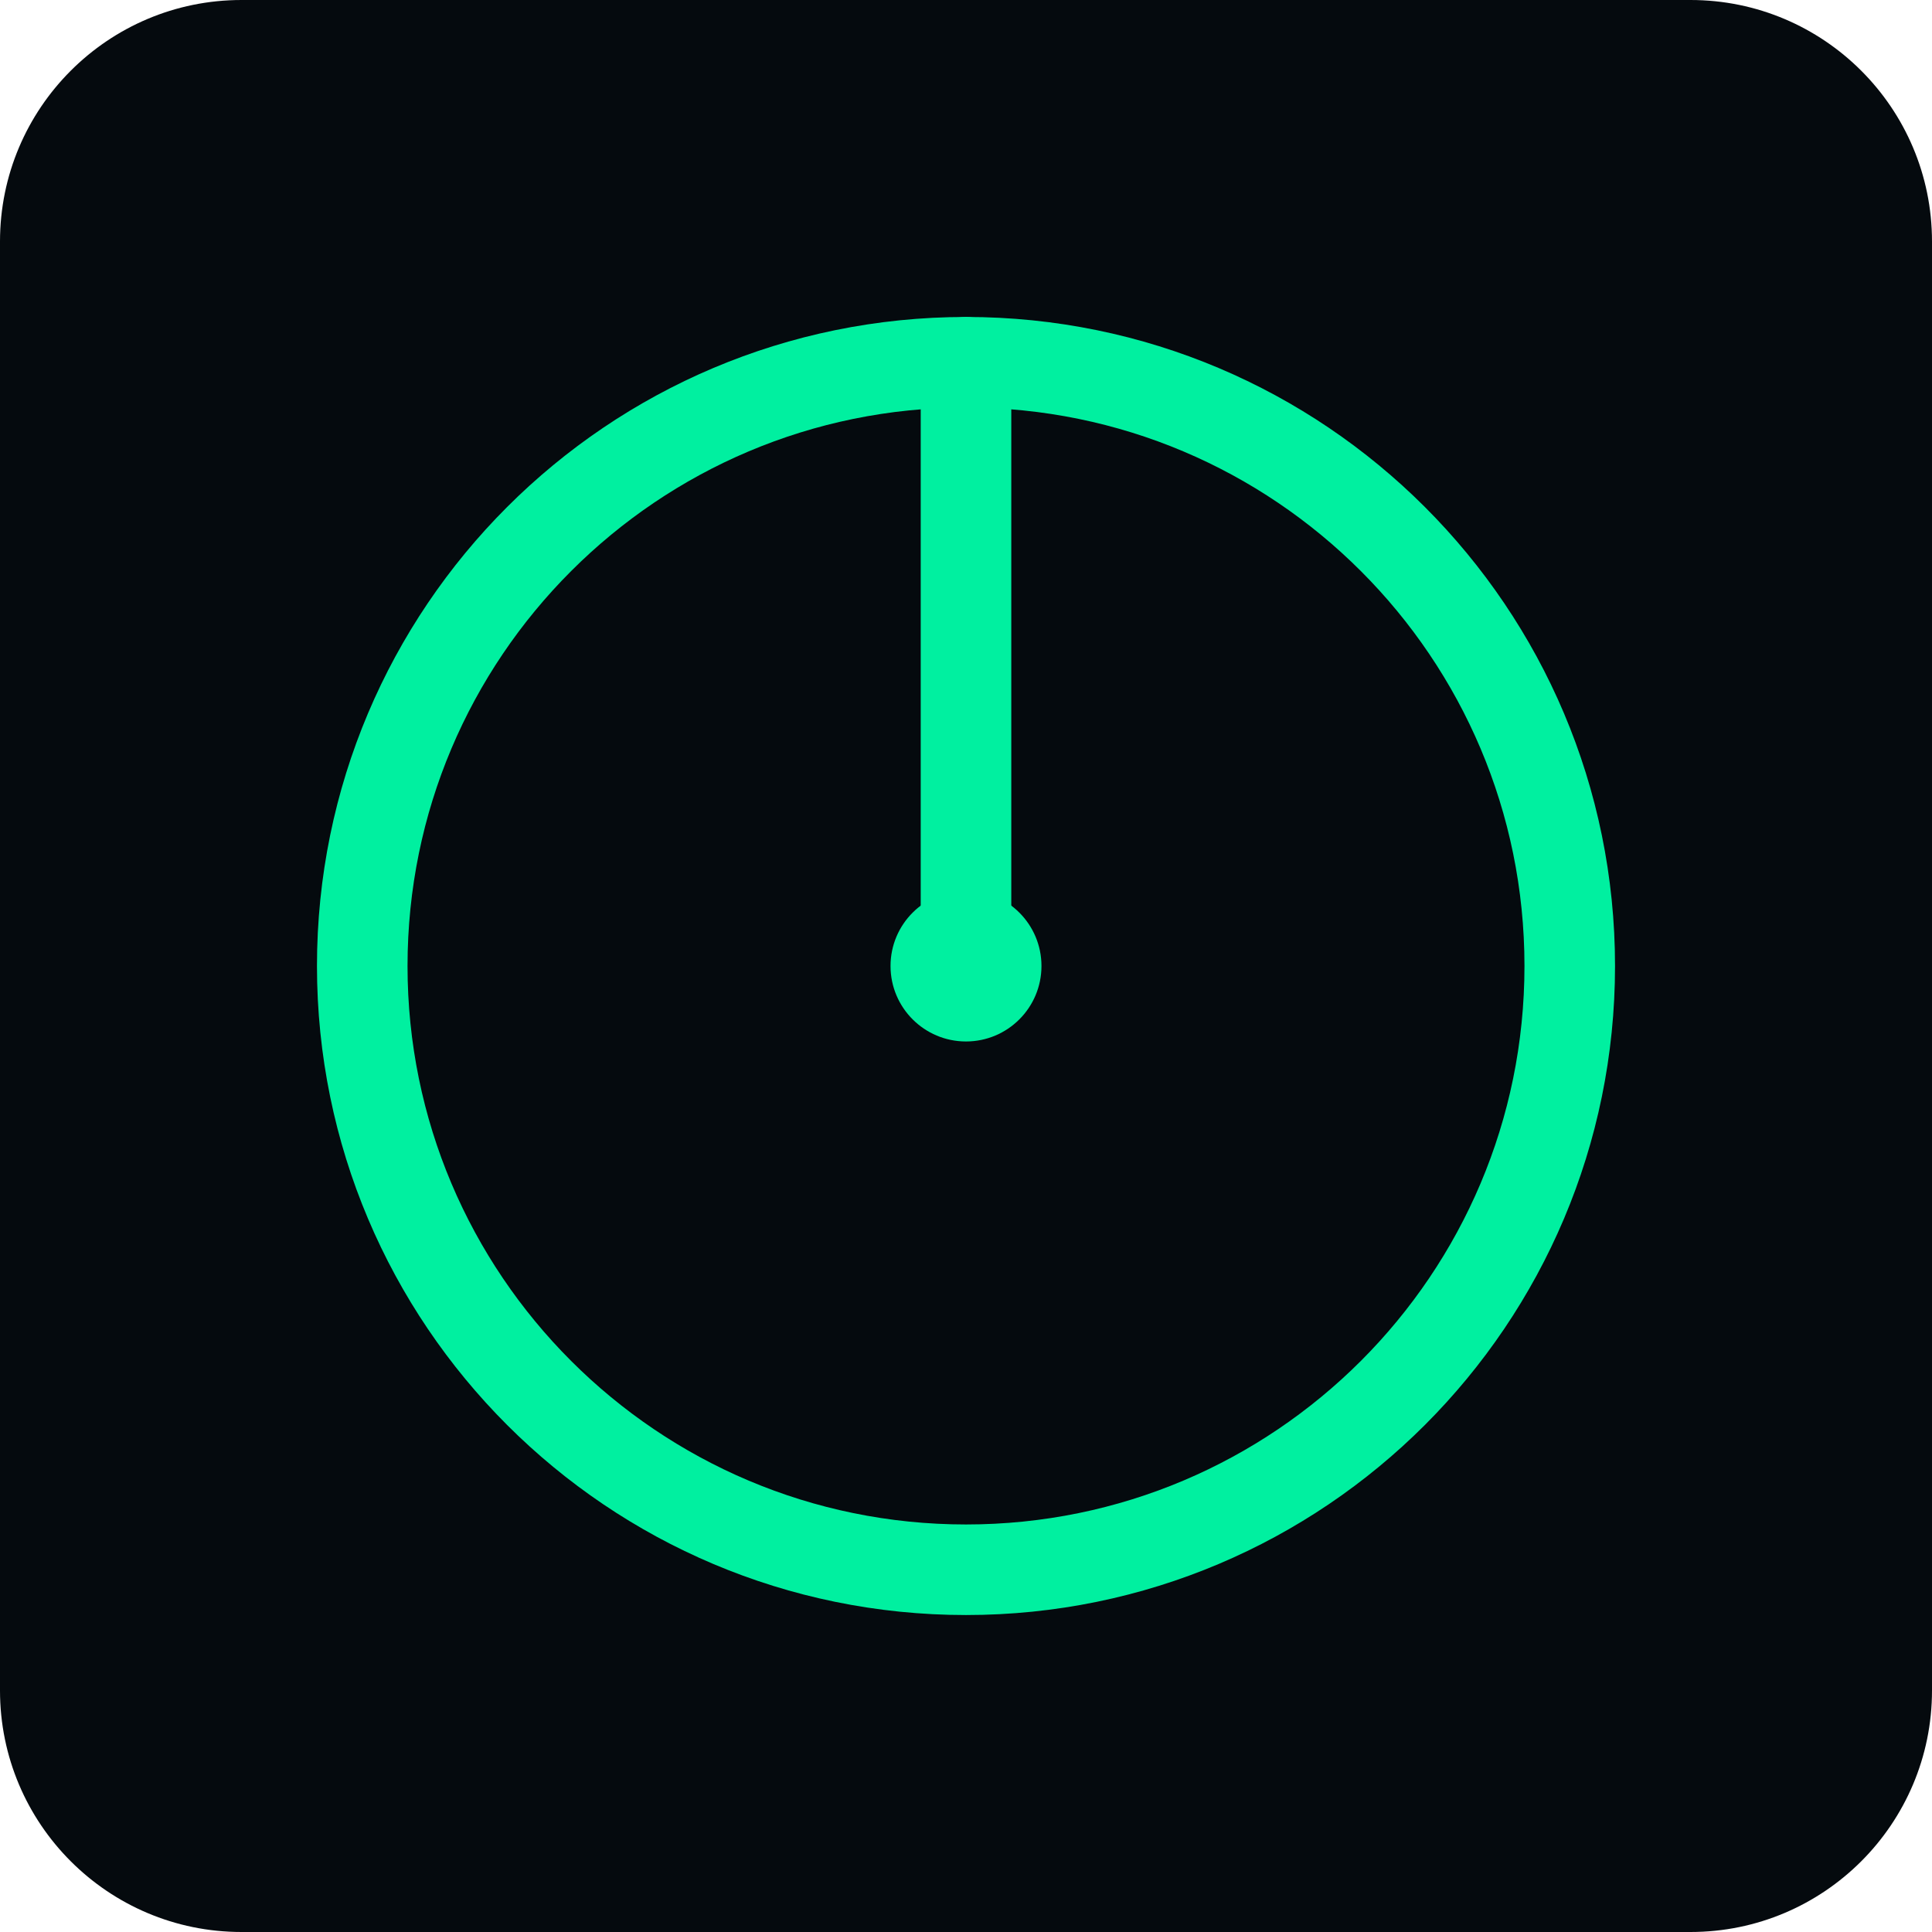
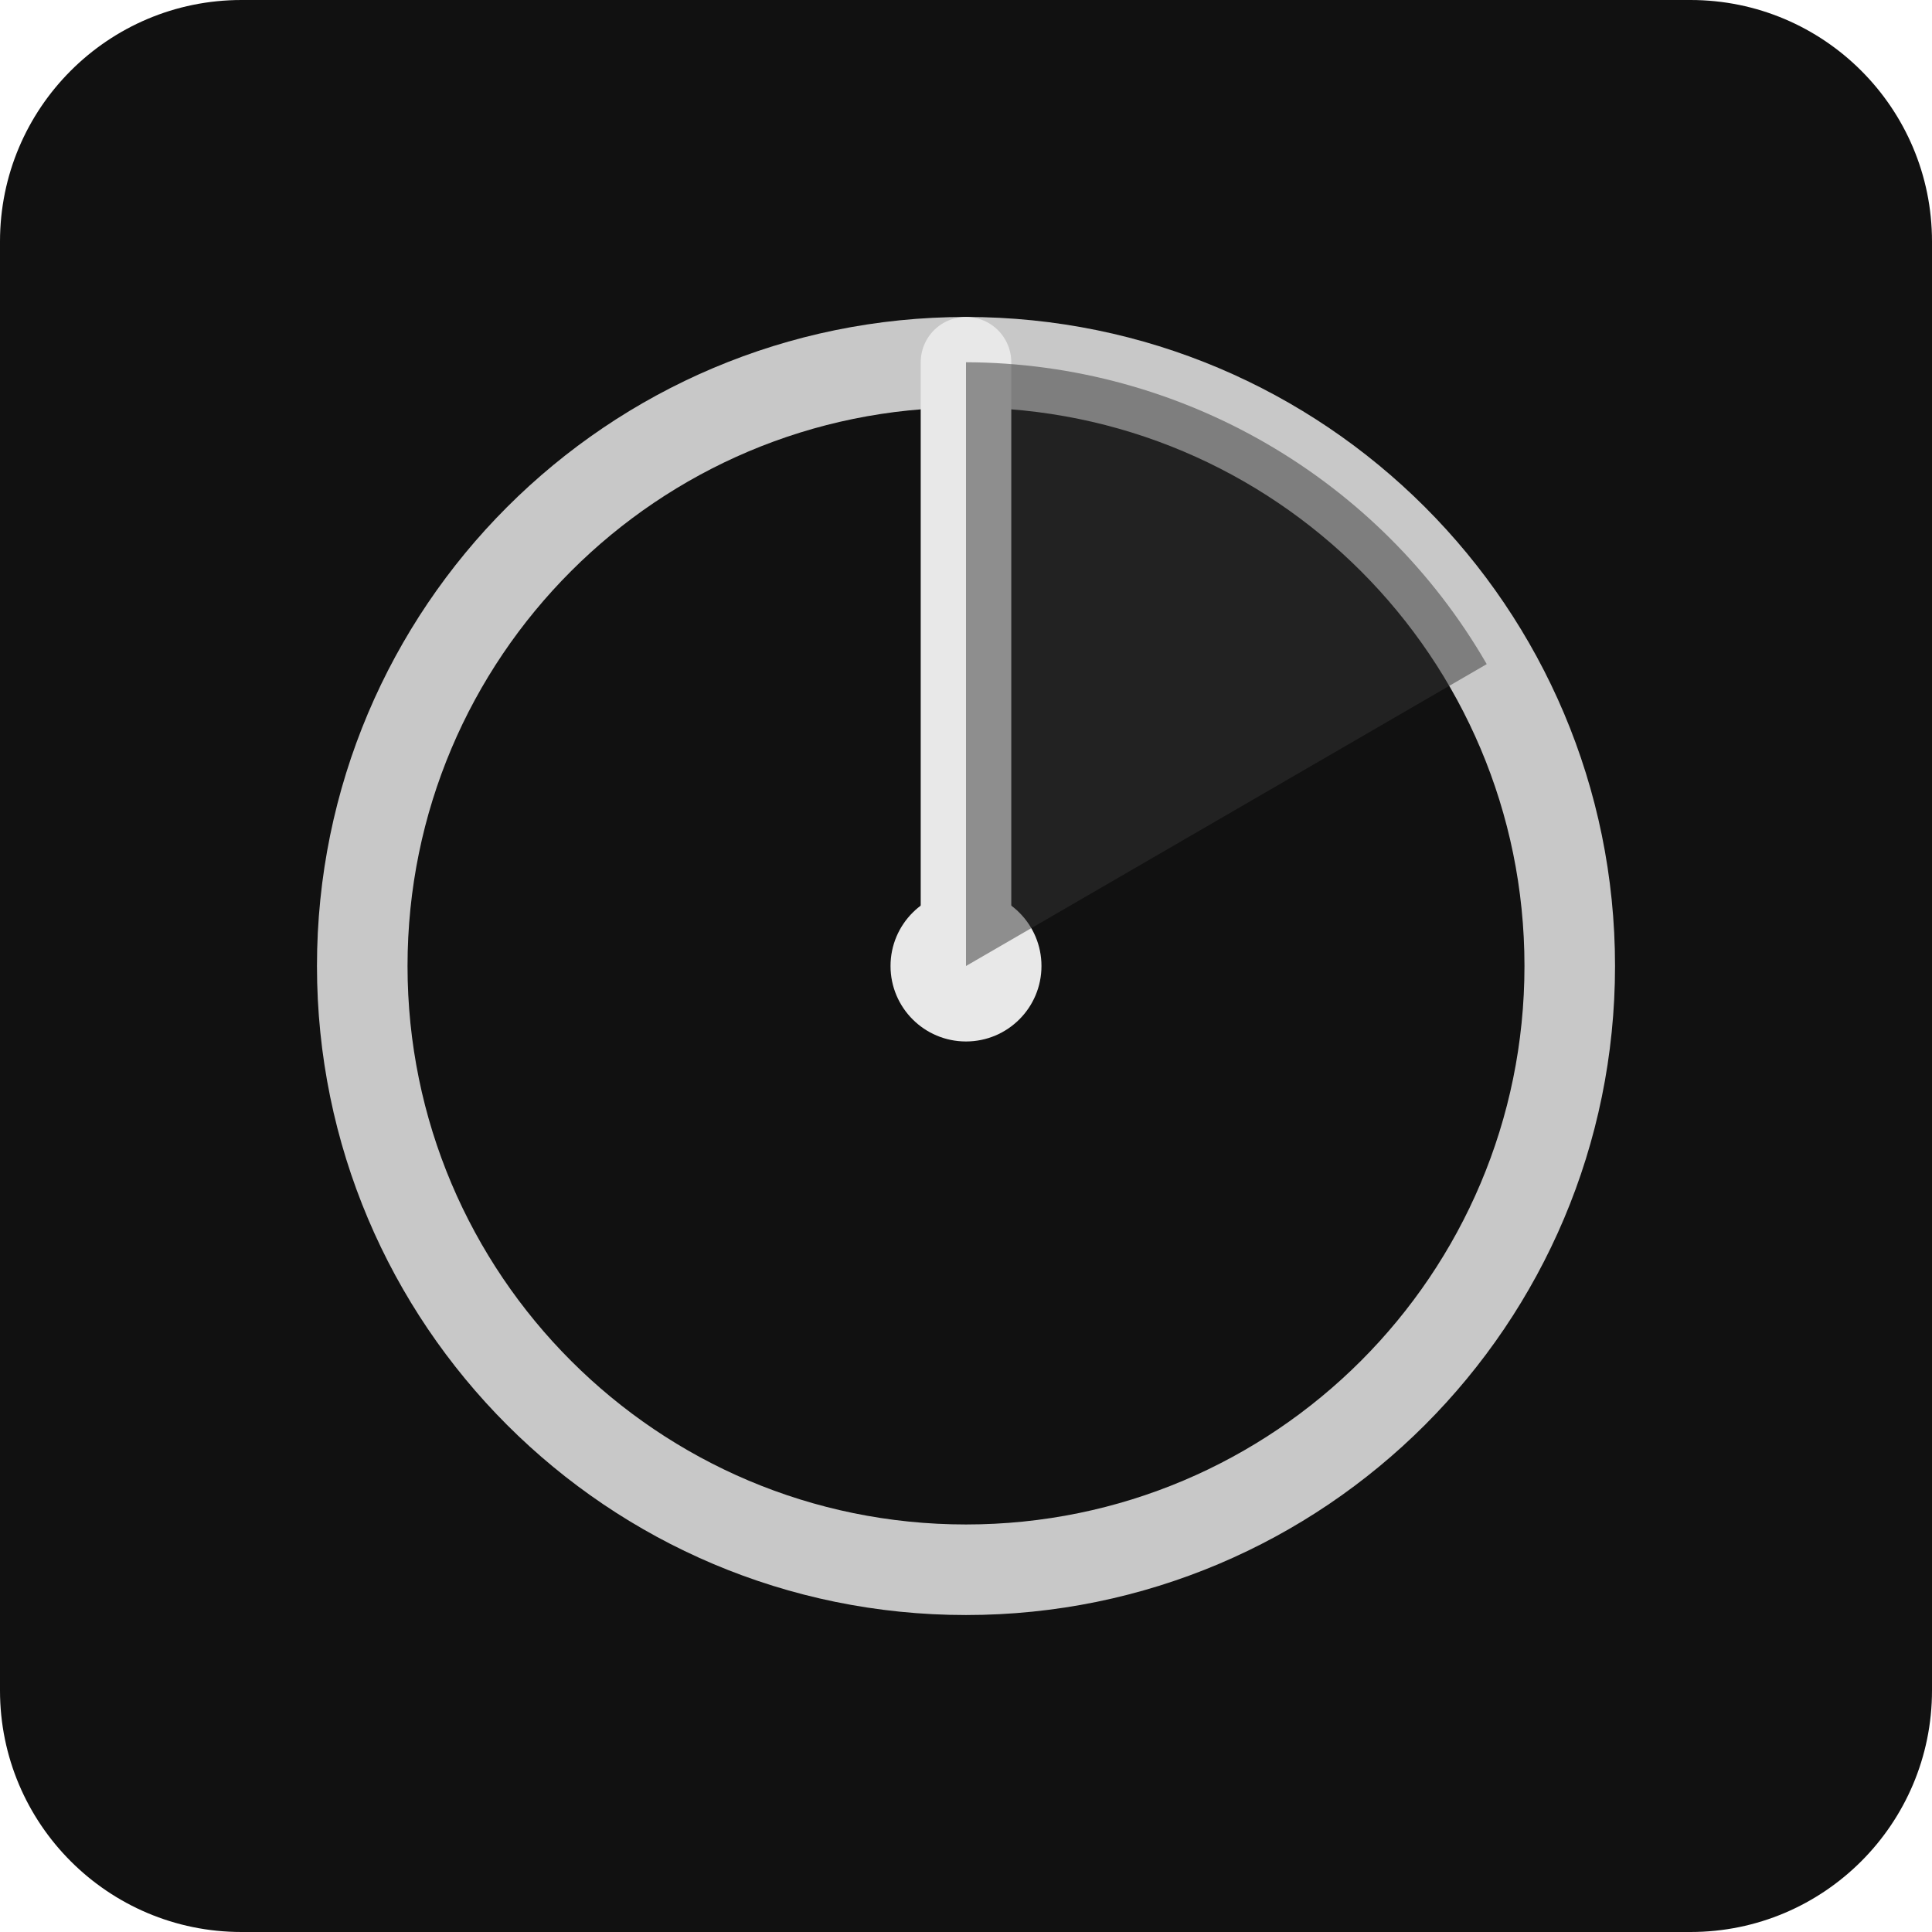
<svg xmlns="http://www.w3.org/2000/svg" viewBox="0 0 256 256">
-   <rect width="256" height="256" rx="32" fill="#050a0e" />
-   <circle cx="128" cy="128" r="80" fill="none" stroke="#00f0a0" stroke-width="12" />
-   <line x1="128" y1="128" x2="128" y2="48" stroke="#00f0a0" stroke-width="12" stroke-linecap="round" />
-   <circle cx="128" cy="128" r="10" fill="#00f0a0" />
+   <rect width="256" height="256" rx="32" fill="#111111" />
+   <circle cx="128" cy="128" r="80" fill="none" stroke="#c8c8c8" stroke-width="12" />
+   <line x1="128" y1="128" x2="128" y2="48" stroke="#e8e8e8" stroke-width="12" stroke-linecap="round" />
+   <circle cx="128" cy="128" r="10" fill="#e8e8e8" />
+   <path d="M 128 128 L 128 48 A 80 80 0 0 1 197 88 Z" fill="#333333" opacity="0.5" />
</svg>
